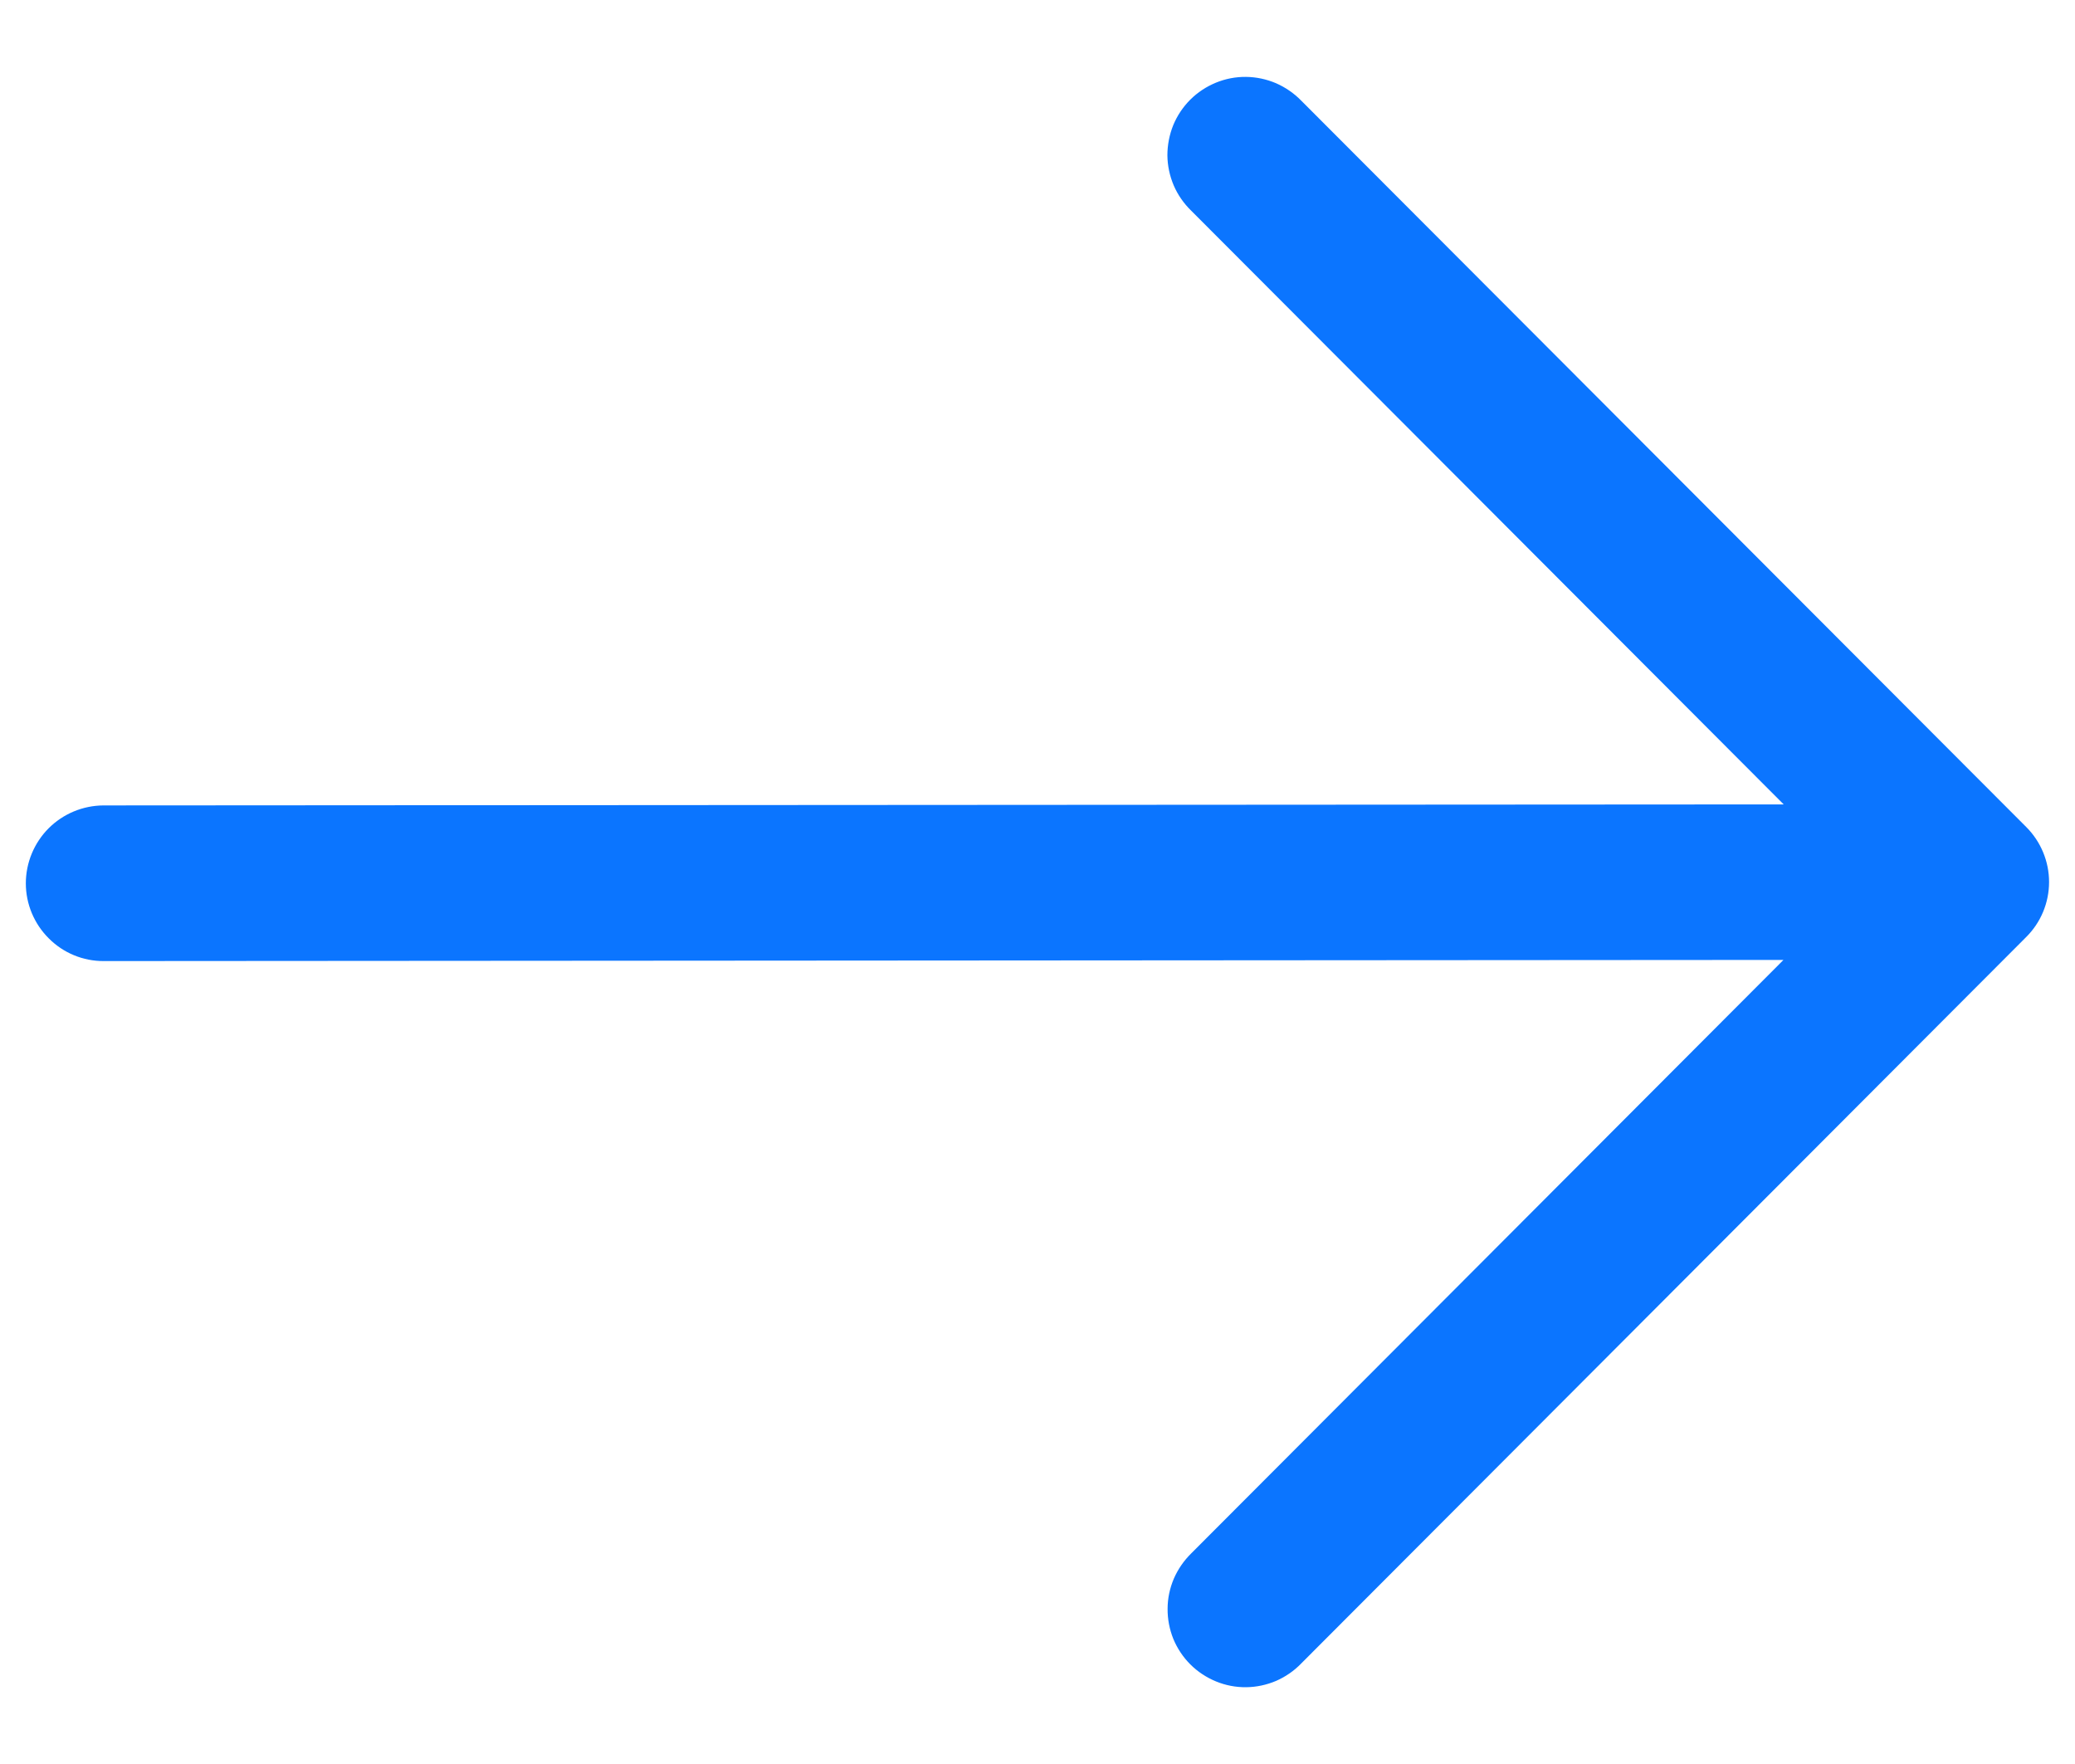
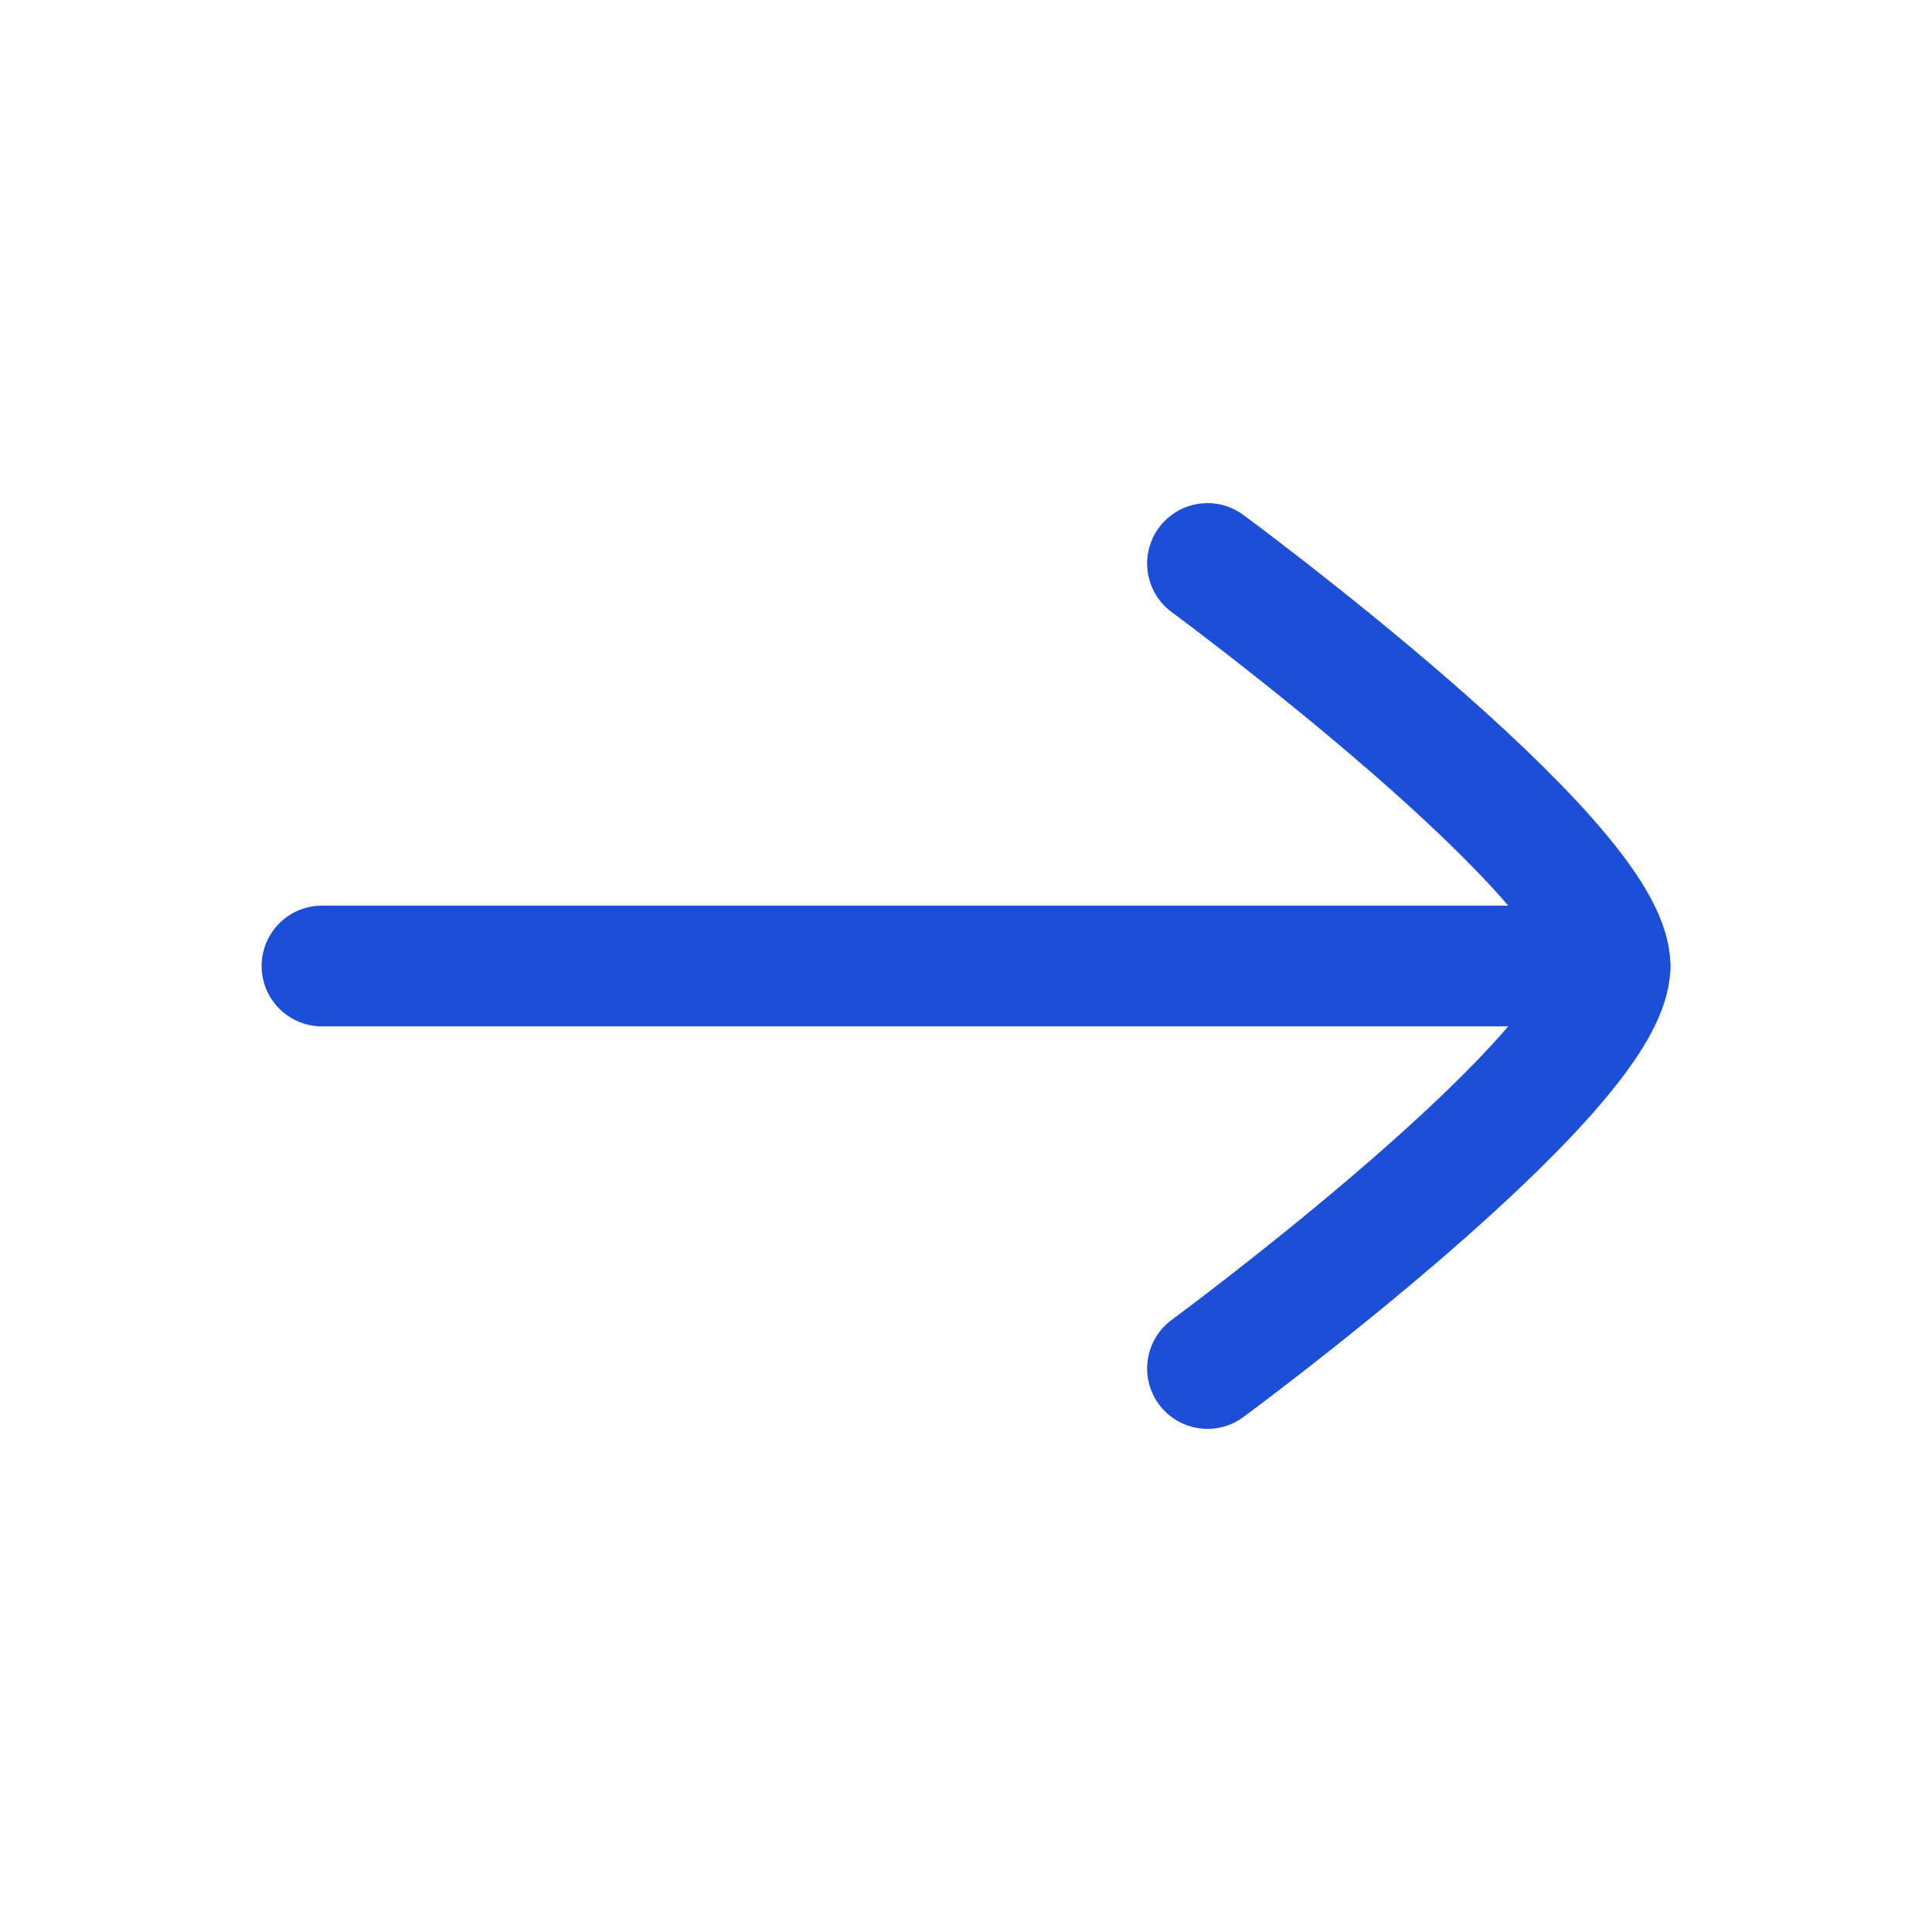
- <svg xmlns="http://www.w3.org/2000/svg" width="20" height="17" viewBox="0 0 20 17" fill="none">
-   <path fill-rule="evenodd" clip-rule="evenodd" d="M19.53 7.97C19.671 8.111 19.75 8.302 19.75 8.5C19.75 8.699 19.671 8.89 19.53 9.03L12.543 16.03C12.474 16.102 12.391 16.159 12.3 16.199C12.208 16.238 12.11 16.259 12.01 16.26C11.911 16.261 11.812 16.242 11.72 16.204C11.628 16.166 11.544 16.111 11.473 16.04C11.403 15.97 11.347 15.886 11.309 15.794C11.272 15.702 11.253 15.603 11.254 15.504C11.254 15.404 11.275 15.306 11.314 15.214C11.354 15.122 11.411 15.04 11.482 14.97L17.19 9.251L1 9.262C0.801 9.263 0.61 9.184 0.47 9.043C0.329 8.903 0.249 8.712 0.249 8.513C0.249 8.315 0.328 8.124 0.468 7.983C0.609 7.842 0.799 7.763 0.998 7.762L17.192 7.752L11.481 2.03C11.41 1.961 11.352 1.878 11.313 1.787C11.274 1.695 11.253 1.597 11.252 1.497C11.252 1.398 11.271 1.299 11.308 1.207C11.346 1.115 11.402 1.031 11.472 0.961C11.543 0.89 11.627 0.835 11.719 0.797C11.811 0.759 11.91 0.74 12.009 0.741C12.109 0.742 12.207 0.763 12.299 0.802C12.39 0.842 12.473 0.899 12.542 0.97L19.53 7.97Z" fill="#0B75FF" />
+ <svg xmlns="http://www.w3.org/2000/svg" width="24" height="24" viewBox="0 0 24 24" fill="none">
+   <path d="M20 12L4 12" stroke="#1D4ED8" stroke-width="1.5" stroke-linecap="round" stroke-linejoin="round" />
+   <path d="M15 7C15 7 20 10.682 20 12C20 13.318 15 17 15 17" stroke="#1D4ED8" stroke-width="1.5" stroke-linecap="round" stroke-linejoin="round" />
</svg>
